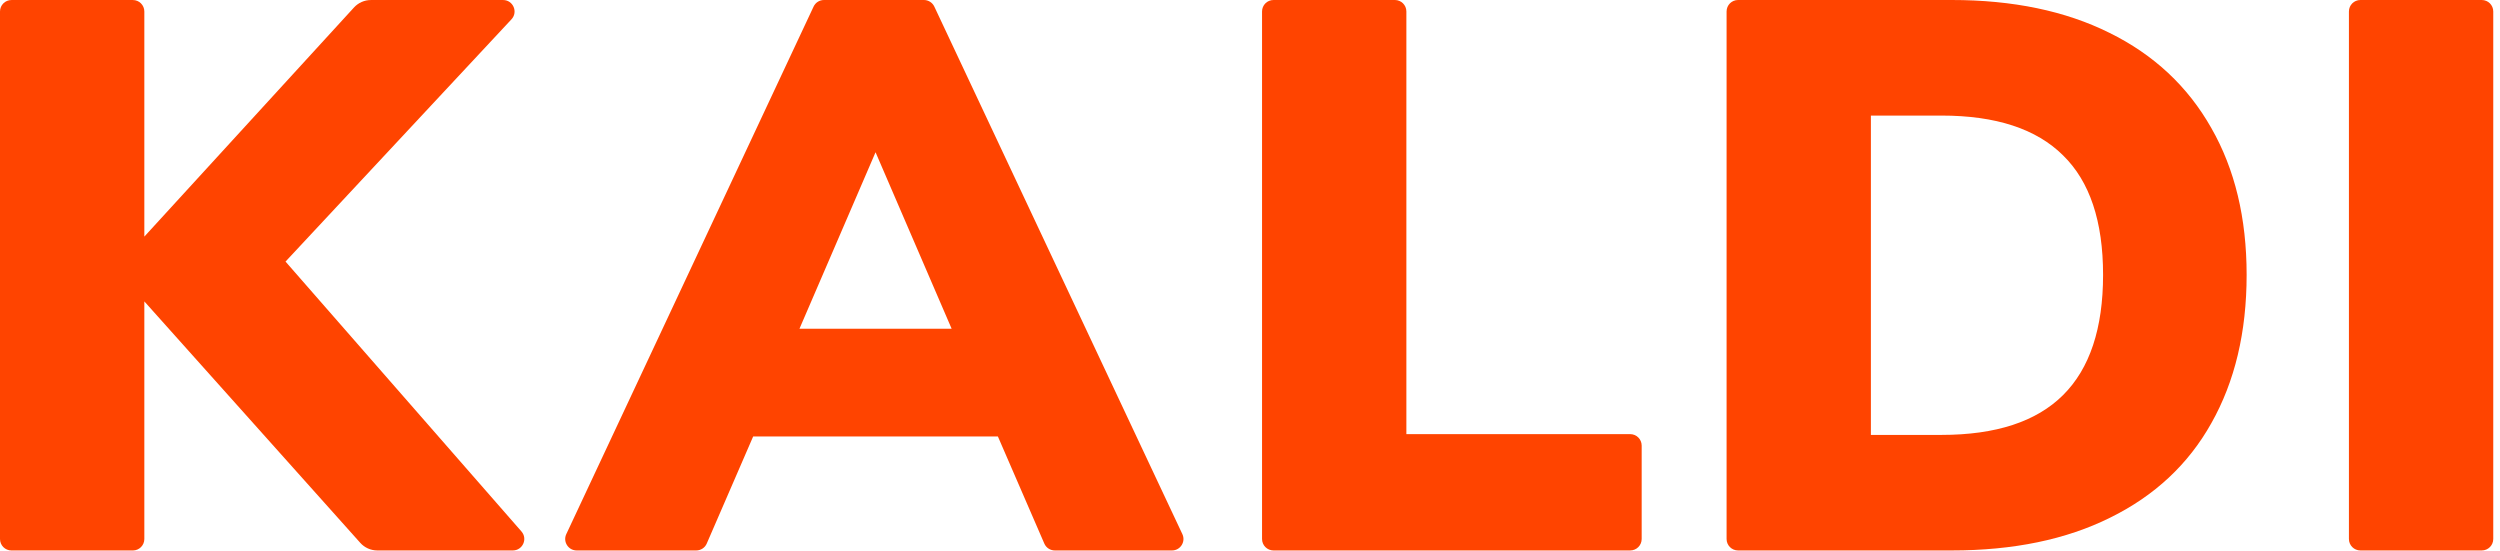
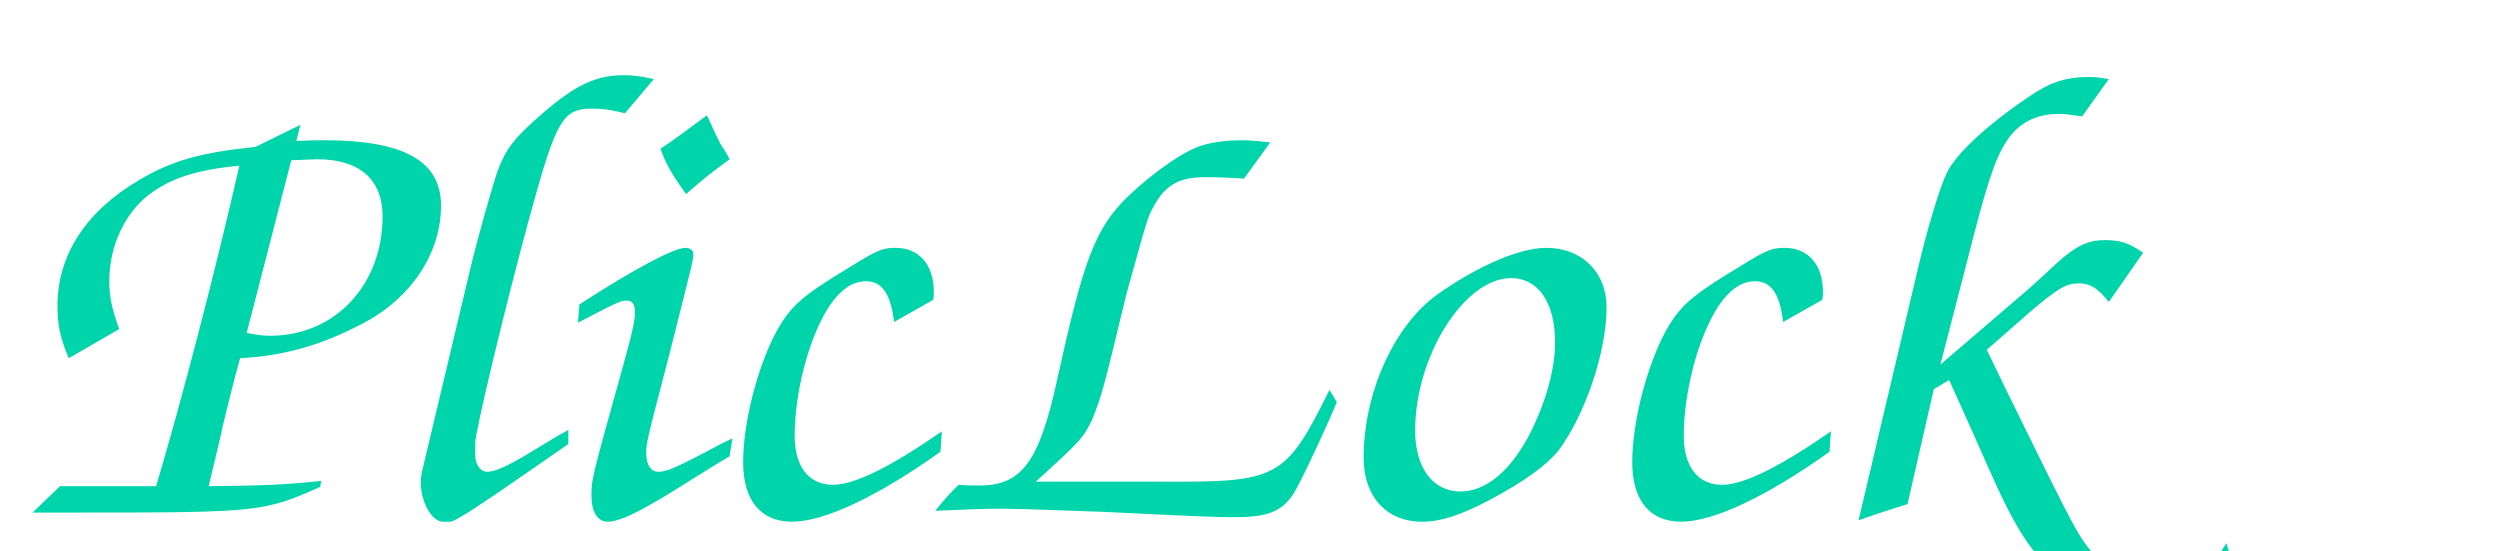
- <svg xmlns="http://www.w3.org/2000/svg" xmlns:xlink="http://www.w3.org/1999/xlink" viewBox="0 0 109 24">
-   <g transform="translate(-1470)">
-     <g style="mix-blend-mode:normal" transform="translate(1470)" fill="#f40">
-       <use xlink:href="#b" style="mix-blend-mode:normal" />
-       <use xlink:href="#c" style="mix-blend-mode:normal" />
-       <use xlink:href="#d" style="mix-blend-mode:normal" />
-       <use xlink:href="#e" style="mix-blend-mode:normal" />
-       <use xlink:href="#f" style="mix-blend-mode:normal" />
+ <svg xmlns="http://www.w3.org/2000/svg" viewBox="0 0 109 24" version="1.1" id="svg25">
+   <g transform="translate(-1470)" id="g16">
+     <g style="mix-blend-mode:normal" transform="translate(1470)" fill="#f40" id="g14">
+       <text xml:space="preserve" style="font-size:28.722px;line-height:1.25;font-family:'Comic Sans MS';-inkscape-font-specification:'Comic Sans MS';fill:#00d4aa;stroke-width:1.267" x="0.331" y="22.811" id="text856" transform="scale(1.019383,0.9809851)">
+         <tspan id="tspan854" x="0.331" y="22.811" style="stroke-width:1.267">PlicLock</tspan>
+       </text>
    </g>
  </g>
-   <defs>
+   <defs id="defs23">
    <path id="b" d="M22.735 23.171c.283.323.053.829-.376.829h-5.907c-.285 0-.556-.121-.745-.333l-9.414-10.526v10.36c0 .276-.224.5-.5.5h-5.293c-.276 0-.5-.224-.5-.5v-23c0-.276.224-.5.5-.5h5.293c.276 0 .5.224.5.5v9.815l9.141-9.99c.19-.207.457-.325.738-.325h5.762c.437 0 .664.521.366.841l-9.851 10.563 10.287 11.767z" />
    <path id="c" d="M45.991 24c-.199 0-.38-.118-.459-.301l-2.024-4.669h-10.67l-2.024 4.669c-.079.183-.259.301-.459.301h-5.212c-.366 0-.608-.381-.453-.712l10.782-23c.082-.176.259-.288.453-.288h4.358c.194 0 .37.112.453.287l10.815 23c.156.332-.086.713-.452.713h-5.108zm-11.135-9.668h6.635l-3.317-7.694-3.317 7.694z" />
    <path id="d" d="M55.525 24c-.276 0-.5-.224-.5-.5v-23c0-.276.224-.5.5-.5h5.293c.276 0 .5.224.5.5v18.428h9.759c.276 0 .5.224.5.5v4.072c0 .276-.224.5-.5.5h-15.552z" />
    <path id="e" d="M75.279.5c0-.276.224-.5.5-.5h9.315c2.667 0 4.959.477 6.874 1.43 1.938.953 3.42 2.338 4.446 4.153 1.026 1.793 1.539 3.926 1.539 6.4 0 2.496-.513 4.652-1.539 6.468-1.003 1.793-2.474 3.166-4.412 4.119-1.915.953-4.218 1.43-6.908 1.43h-9.315c-.276 0-.5-.224-.5-.5v-23zm9.37 18.462c2.371 0 4.138-.579 5.301-1.736 1.163-1.157 1.744-2.905 1.744-5.242 0-2.338-.581-4.074-1.744-5.209-1.163-1.157-2.93-1.736-5.301-1.736h-3.078v13.923h3.078z" />
    <path id="f" d="M102.913 24c-.276 0-.5-.224-.5-.5v-23c0-.276.224-.5.5-.5h5.293c.276 0 .5.224.5.5v23c0 .276-.224.5-.5.5h-5.293z" />
  </defs>
</svg>
